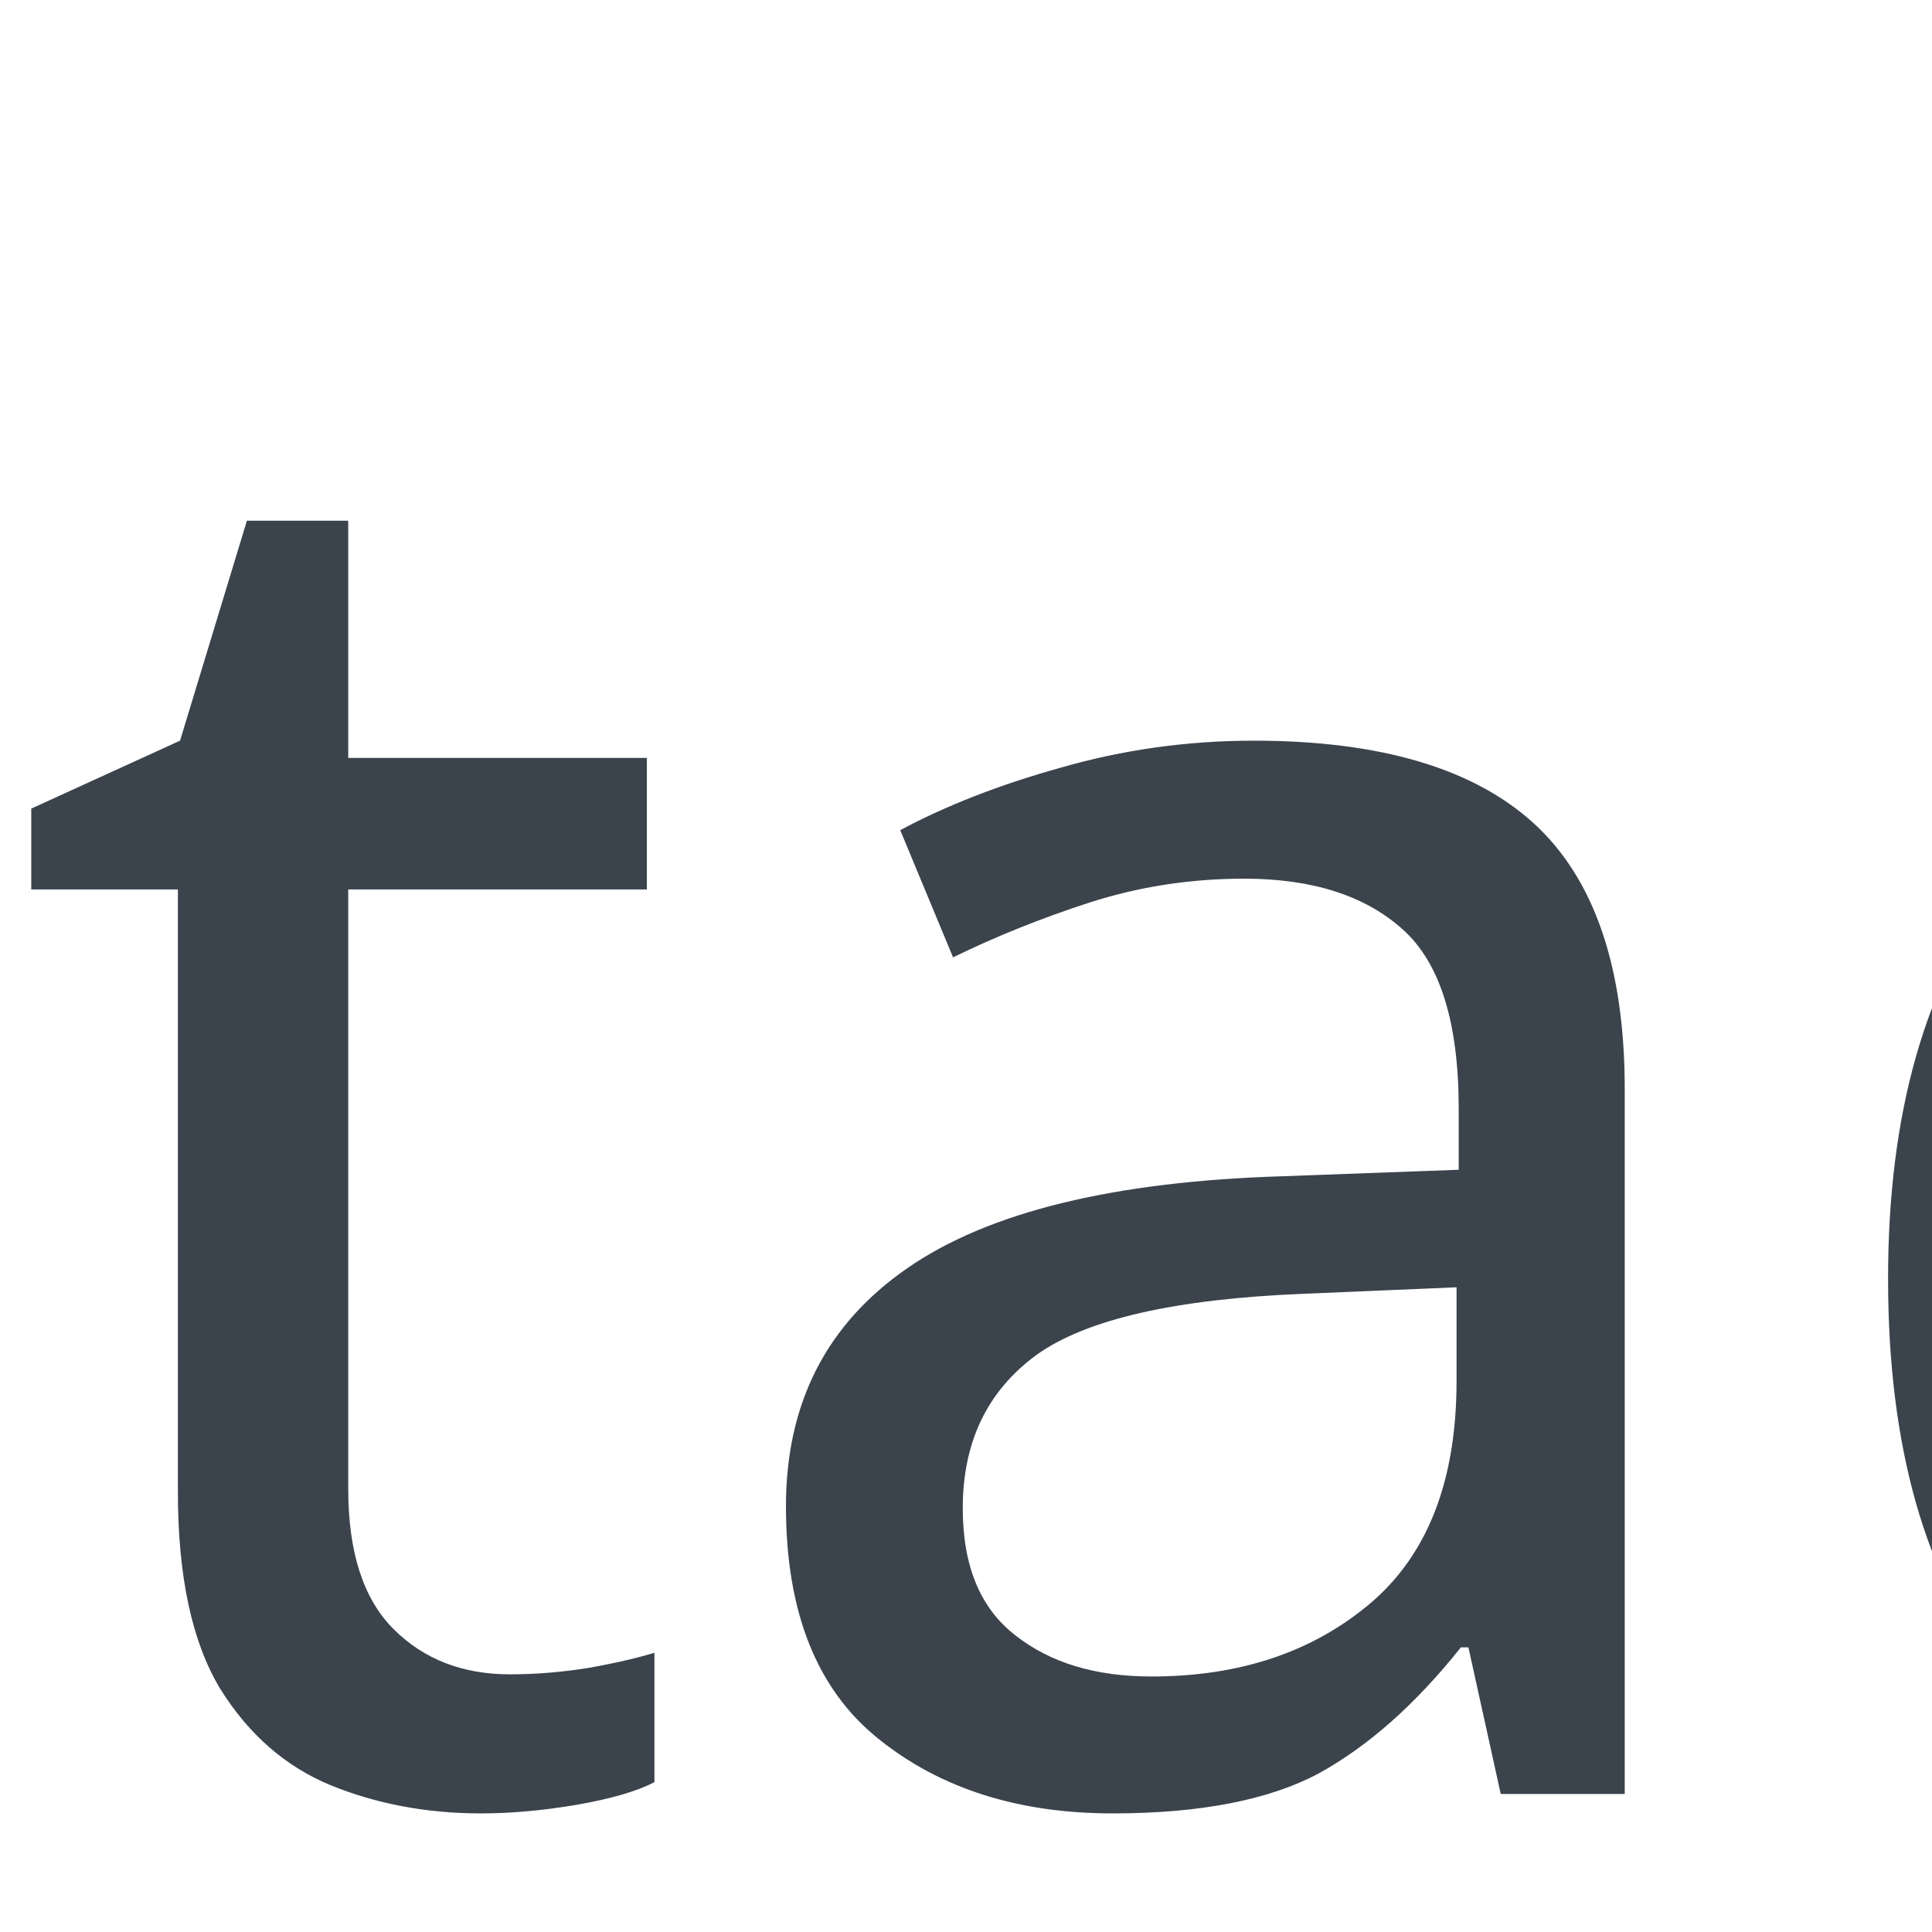
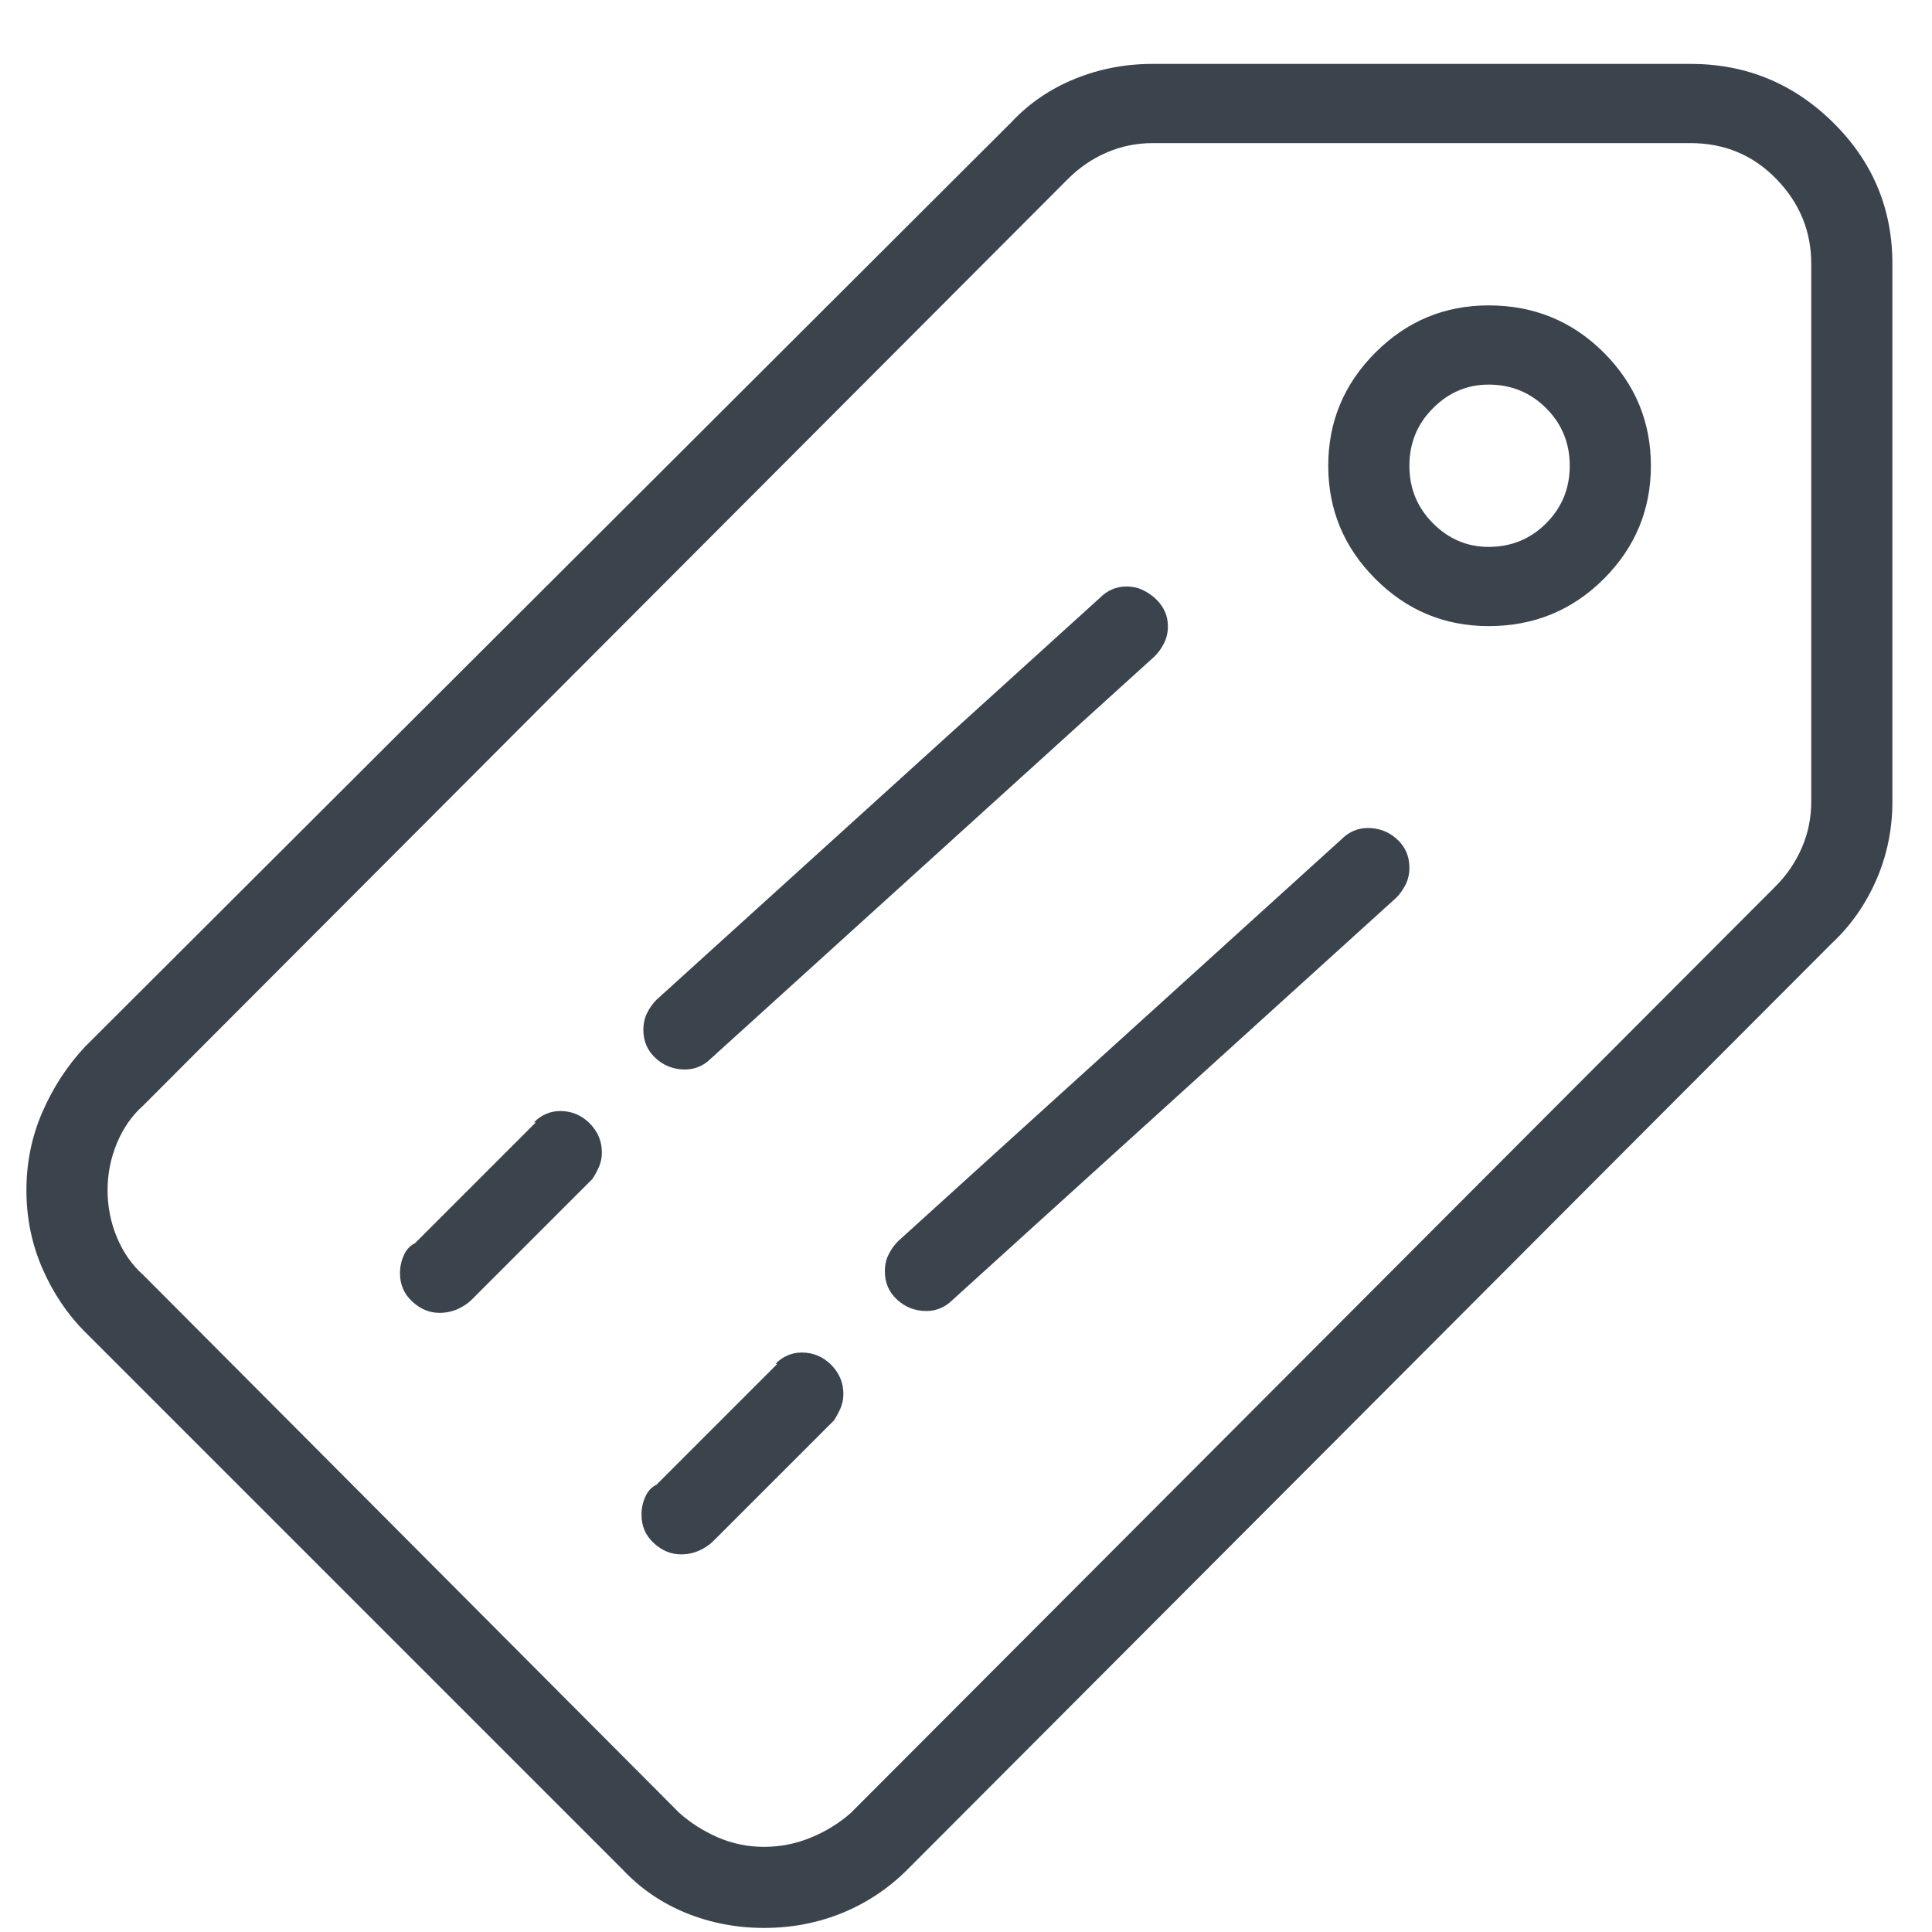
<svg xmlns="http://www.w3.org/2000/svg" width="28px" height="28px" viewBox="0 0 28 28" version="1.1">
  <defs />
-   <g id="Symbols" stroke="none" stroke-width="1" fill="none" fill-rule="evenodd" font-size="28" font-family="gamma-icons" font-weight="normal">
-     <g id="Bars/Tabbar/Light-4-Tabs" transform="translate(-219, -5)" fill="#3B444D">
-       <text id="tags">
-         <tspan x="219" y="31">tags</tspan>
-       </text>
+   <g id="Symbols" stroke="none" stroke-width="1" fill="none" fill-rule="evenodd">
+     <g id="Bars/Tabbar/profile" transform="translate(-219, -5)" fill="#3B444D">
+       <path d="M243.5,5.926 C244.302,5.926 244.99,6.208 245.564,6.773 C246.139,7.339 246.426,8.022 246.426,8.824 L246.426,16.617 C246.426,17.018 246.348,17.396 246.193,17.752 C246.038,18.107 245.824,18.413 245.551,18.668 L232.152,32.094 C231.879,32.367 231.564,32.577 231.209,32.723 C230.854,32.868 230.475,32.941 230.074,32.941 C229.673,32.941 229.295,32.868 228.939,32.723 C228.584,32.577 228.279,32.367 228.023,32.094 L220.23,24.301 C219.975,24.046 219.77,23.74 219.615,23.385 C219.46,23.029 219.383,22.651 219.383,22.25 C219.383,21.849 219.46,21.471 219.615,21.115 C219.77,20.76 219.975,20.445 220.23,20.172 L233.656,6.773 C233.911,6.5 234.217,6.29 234.572,6.145 C234.928,5.999 235.306,5.926 235.707,5.926 L243.5,5.926 Z M245.25,16.617 L245.25,8.824 C245.25,8.35 245.081,7.94 244.744,7.594 C244.407,7.247 243.992,7.074 243.5,7.074 L235.707,7.074 C235.47,7.074 235.247,7.12 235.037,7.211 C234.827,7.302 234.641,7.43 234.477,7.594 L221.078,21.02 C220.914,21.165 220.786,21.348 220.695,21.566 C220.604,21.785 220.559,22.013 220.559,22.25 C220.559,22.487 220.604,22.715 220.695,22.934 C220.786,23.152 220.914,23.335 221.078,23.48 L228.844,31.273 C229.008,31.419 229.195,31.538 229.404,31.629 C229.614,31.72 229.837,31.766 230.074,31.766 C230.311,31.766 230.539,31.72 230.758,31.629 C230.977,31.538 231.168,31.419 231.332,31.273 L244.73,17.848 C244.895,17.684 245.022,17.497 245.113,17.287 C245.204,17.077 245.25,16.854 245.25,16.617 Z M240.574,9.426 C241.23,9.426 241.786,9.654 242.242,10.109 C242.698,10.565 242.926,11.112 242.926,11.75 C242.926,12.388 242.698,12.935 242.242,13.391 C241.786,13.846 241.23,14.074 240.574,14.074 C239.936,14.074 239.389,13.846 238.934,13.391 C238.478,12.935 238.25,12.388 238.25,11.75 C238.25,11.112 238.478,10.565 238.934,10.109 C239.389,9.654 239.936,9.426 240.574,9.426 Z M240.574,12.926 C240.902,12.926 241.18,12.812 241.408,12.584 C241.636,12.356 241.75,12.078 241.75,11.75 C241.75,11.422 241.636,11.144 241.408,10.916 C241.18,10.688 240.902,10.574 240.574,10.574 C240.264,10.574 239.995,10.688 239.768,10.916 C239.54,11.144 239.426,11.422 239.426,11.75 C239.426,12.078 239.54,12.356 239.768,12.584 C239.995,12.812 240.264,12.926 240.574,12.926 Z M226.766,21.266 L226.738,21.266 C226.793,21.211 226.852,21.17 226.916,21.143 C226.98,21.115 227.048,21.102 227.121,21.102 C227.285,21.102 227.426,21.161 227.545,21.279 C227.663,21.398 227.723,21.539 227.723,21.703 C227.723,21.776 227.709,21.844 227.682,21.908 C227.654,21.972 227.622,22.031 227.586,22.086 L225.836,23.836 C225.781,23.891 225.713,23.936 225.631,23.973 C225.549,24.009 225.462,24.027 225.371,24.027 C225.225,24.027 225.093,23.973 224.975,23.863 C224.856,23.754 224.797,23.617 224.797,23.453 C224.797,23.362 224.815,23.275 224.852,23.193 C224.888,23.111 224.943,23.052 225.016,23.016 L226.766,21.266 Z M230.266,24.766 L230.238,24.766 C230.293,24.711 230.352,24.67 230.416,24.643 C230.48,24.615 230.548,24.602 230.621,24.602 C230.785,24.602 230.926,24.661 231.045,24.779 C231.163,24.898 231.223,25.039 231.223,25.203 C231.223,25.276 231.209,25.344 231.182,25.408 C231.154,25.472 231.122,25.531 231.086,25.586 L229.336,27.336 C229.281,27.391 229.213,27.436 229.131,27.473 C229.049,27.509 228.962,27.527 228.871,27.527 C228.725,27.527 228.593,27.473 228.475,27.363 C228.356,27.254 228.297,27.117 228.297,26.953 C228.297,26.862 228.315,26.775 228.352,26.693 C228.388,26.611 228.443,26.552 228.516,26.516 L230.266,24.766 Z M235.762,13.691 C235.816,13.746 235.857,13.805 235.885,13.869 C235.912,13.933 235.926,14.001 235.926,14.074 C235.926,14.165 235.908,14.247 235.871,14.32 C235.835,14.393 235.789,14.457 235.734,14.512 L229.309,20.336 C229.254,20.391 229.195,20.432 229.131,20.459 C229.067,20.486 228.999,20.5 228.926,20.5 C228.762,20.5 228.62,20.445 228.502,20.336 C228.383,20.227 228.324,20.09 228.324,19.926 C228.324,19.835 228.342,19.753 228.379,19.68 C228.415,19.607 228.461,19.543 228.516,19.488 L234.941,13.664 C234.996,13.609 235.055,13.568 235.119,13.541 C235.183,13.514 235.251,13.5 235.324,13.5 C235.415,13.5 235.497,13.518 235.57,13.555 C235.643,13.591 235.707,13.637 235.762,13.691 Z M238.441,17.164 C238.496,17.109 238.555,17.068 238.619,17.041 C238.683,17.014 238.751,17 238.824,17 C238.988,17 239.13,17.055 239.248,17.164 C239.367,17.273 239.426,17.41 239.426,17.574 C239.426,17.665 239.408,17.747 239.371,17.82 C239.335,17.893 239.289,17.957 239.234,18.012 L232.809,23.836 C232.754,23.891 232.695,23.932 232.631,23.959 C232.567,23.986 232.499,24 232.426,24 C232.262,24 232.12,23.945 232.002,23.836 C231.883,23.727 231.824,23.59 231.824,23.426 C231.824,23.335 231.842,23.253 231.879,23.18 C231.915,23.107 231.961,23.043 232.016,22.988 L238.441,17.164 Z" id="marketplace" />
    </g>
  </g>
</svg>
